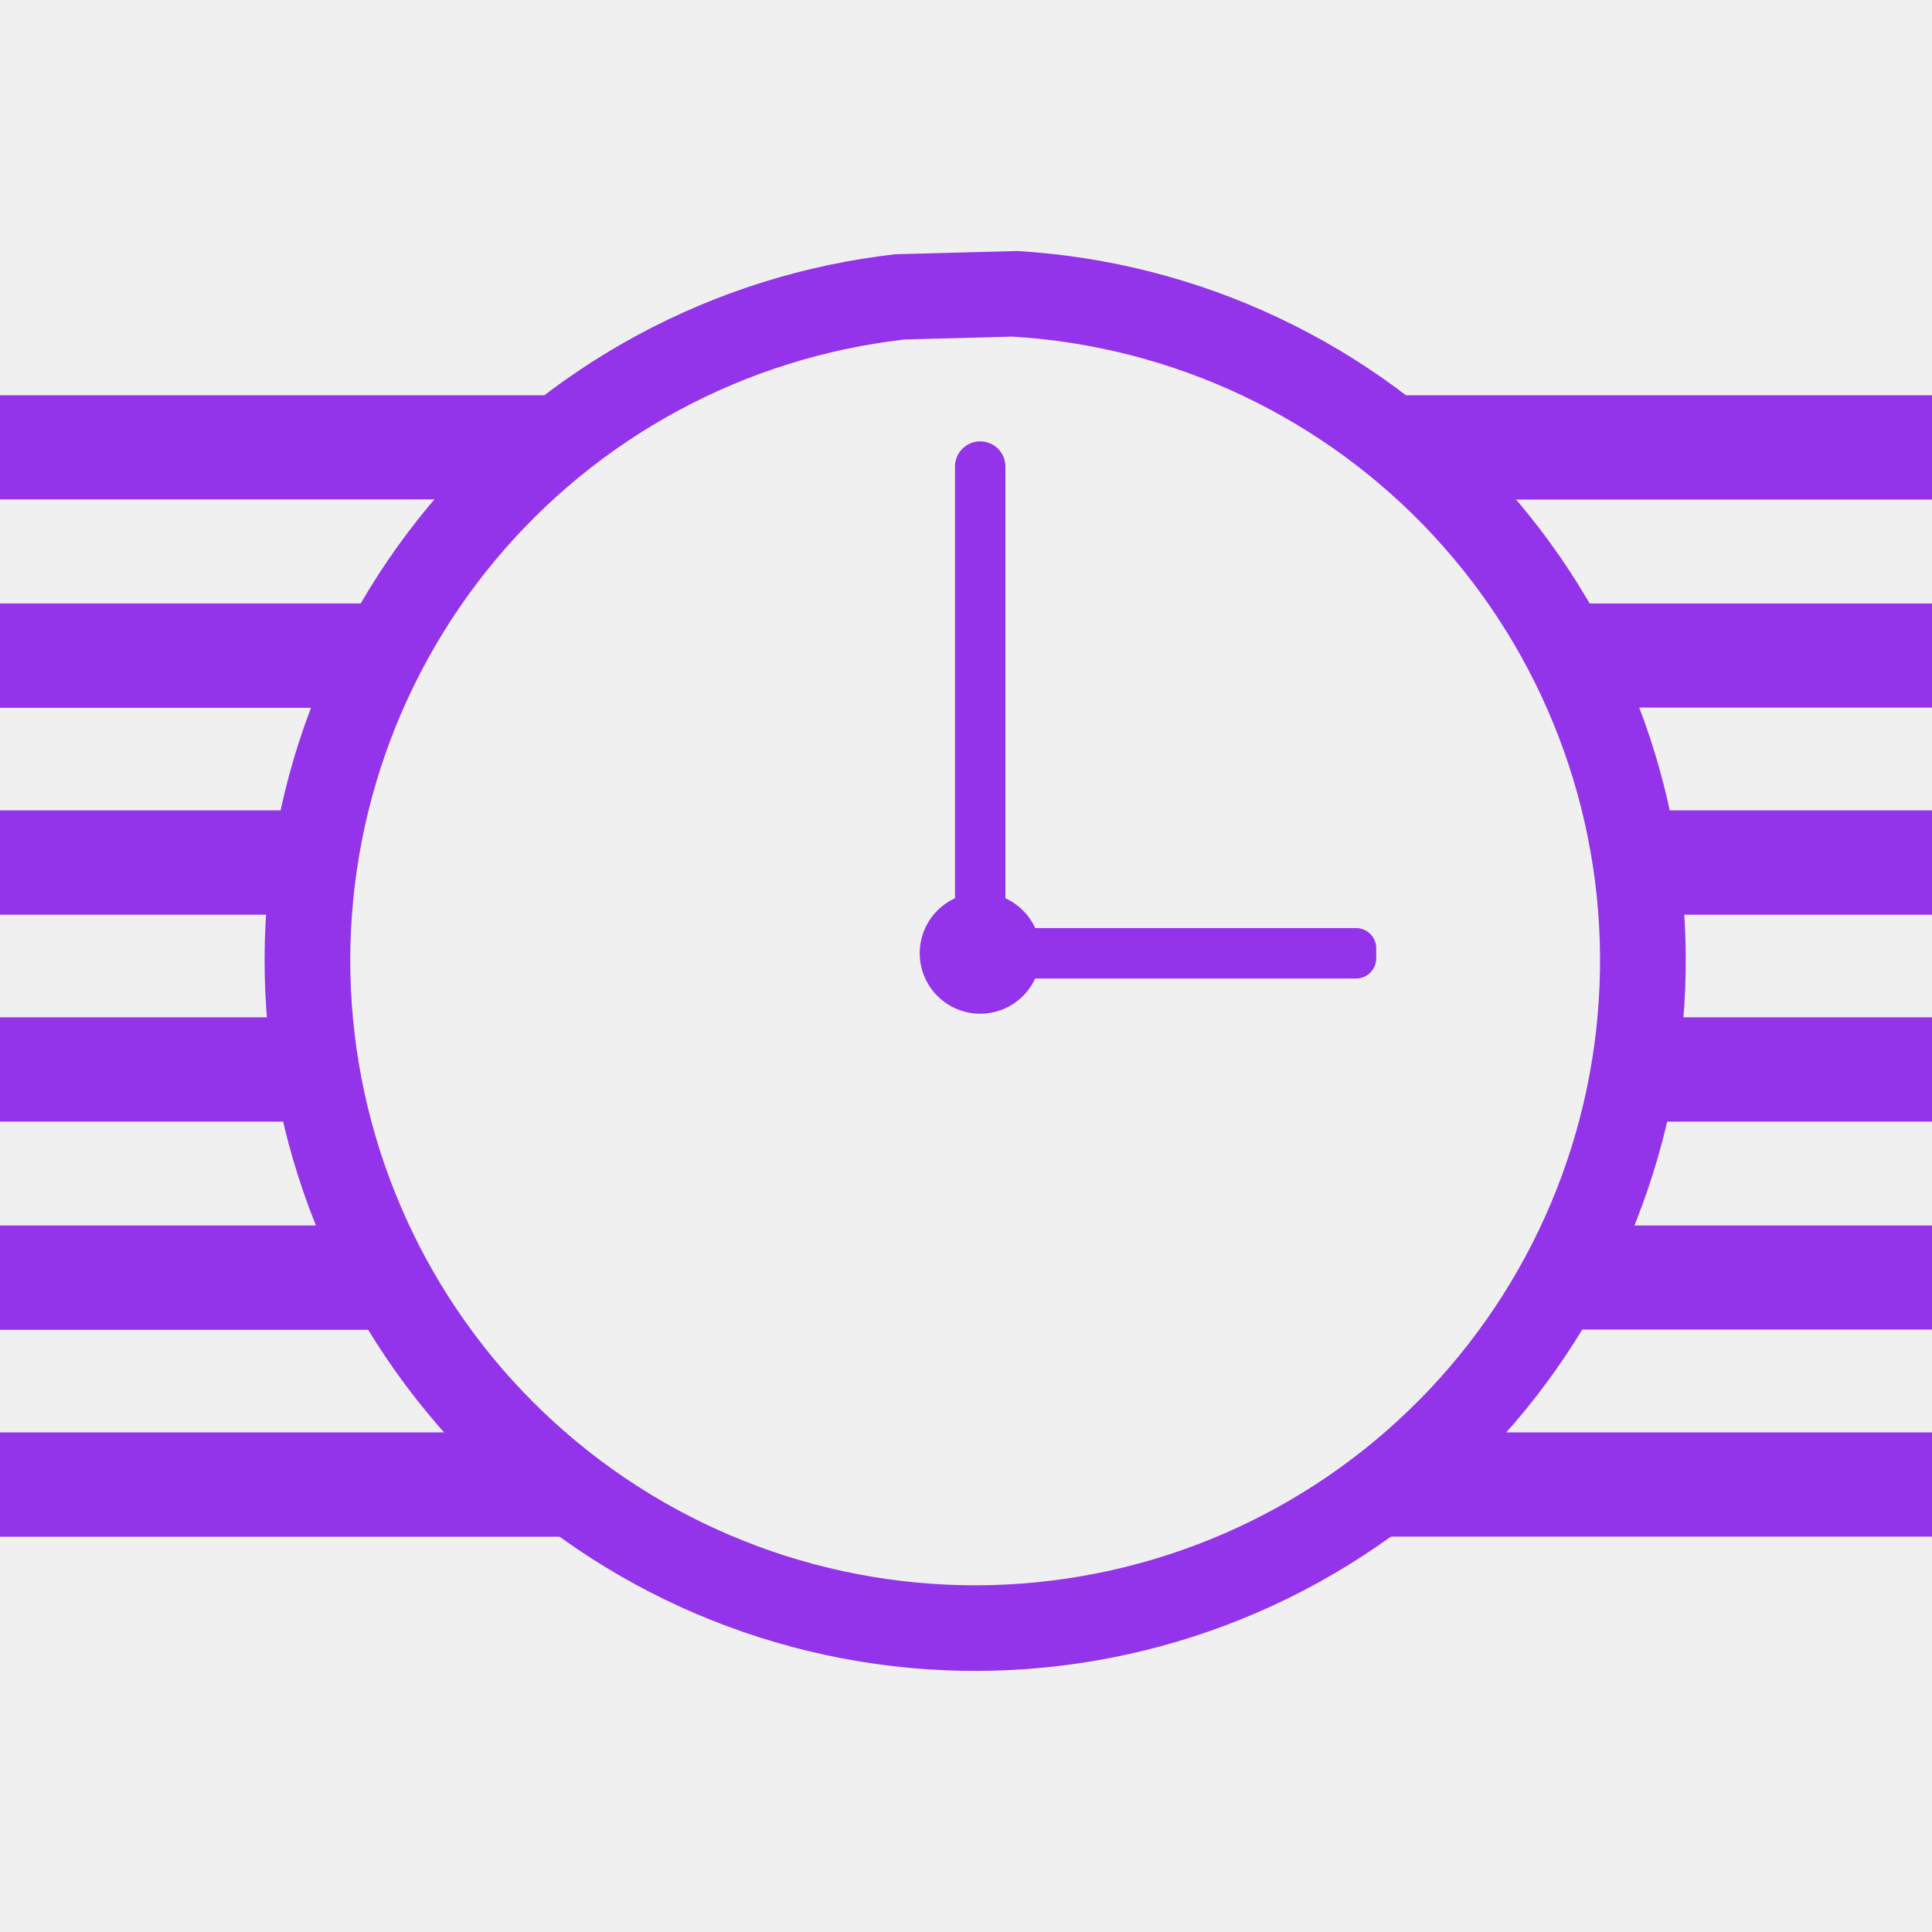
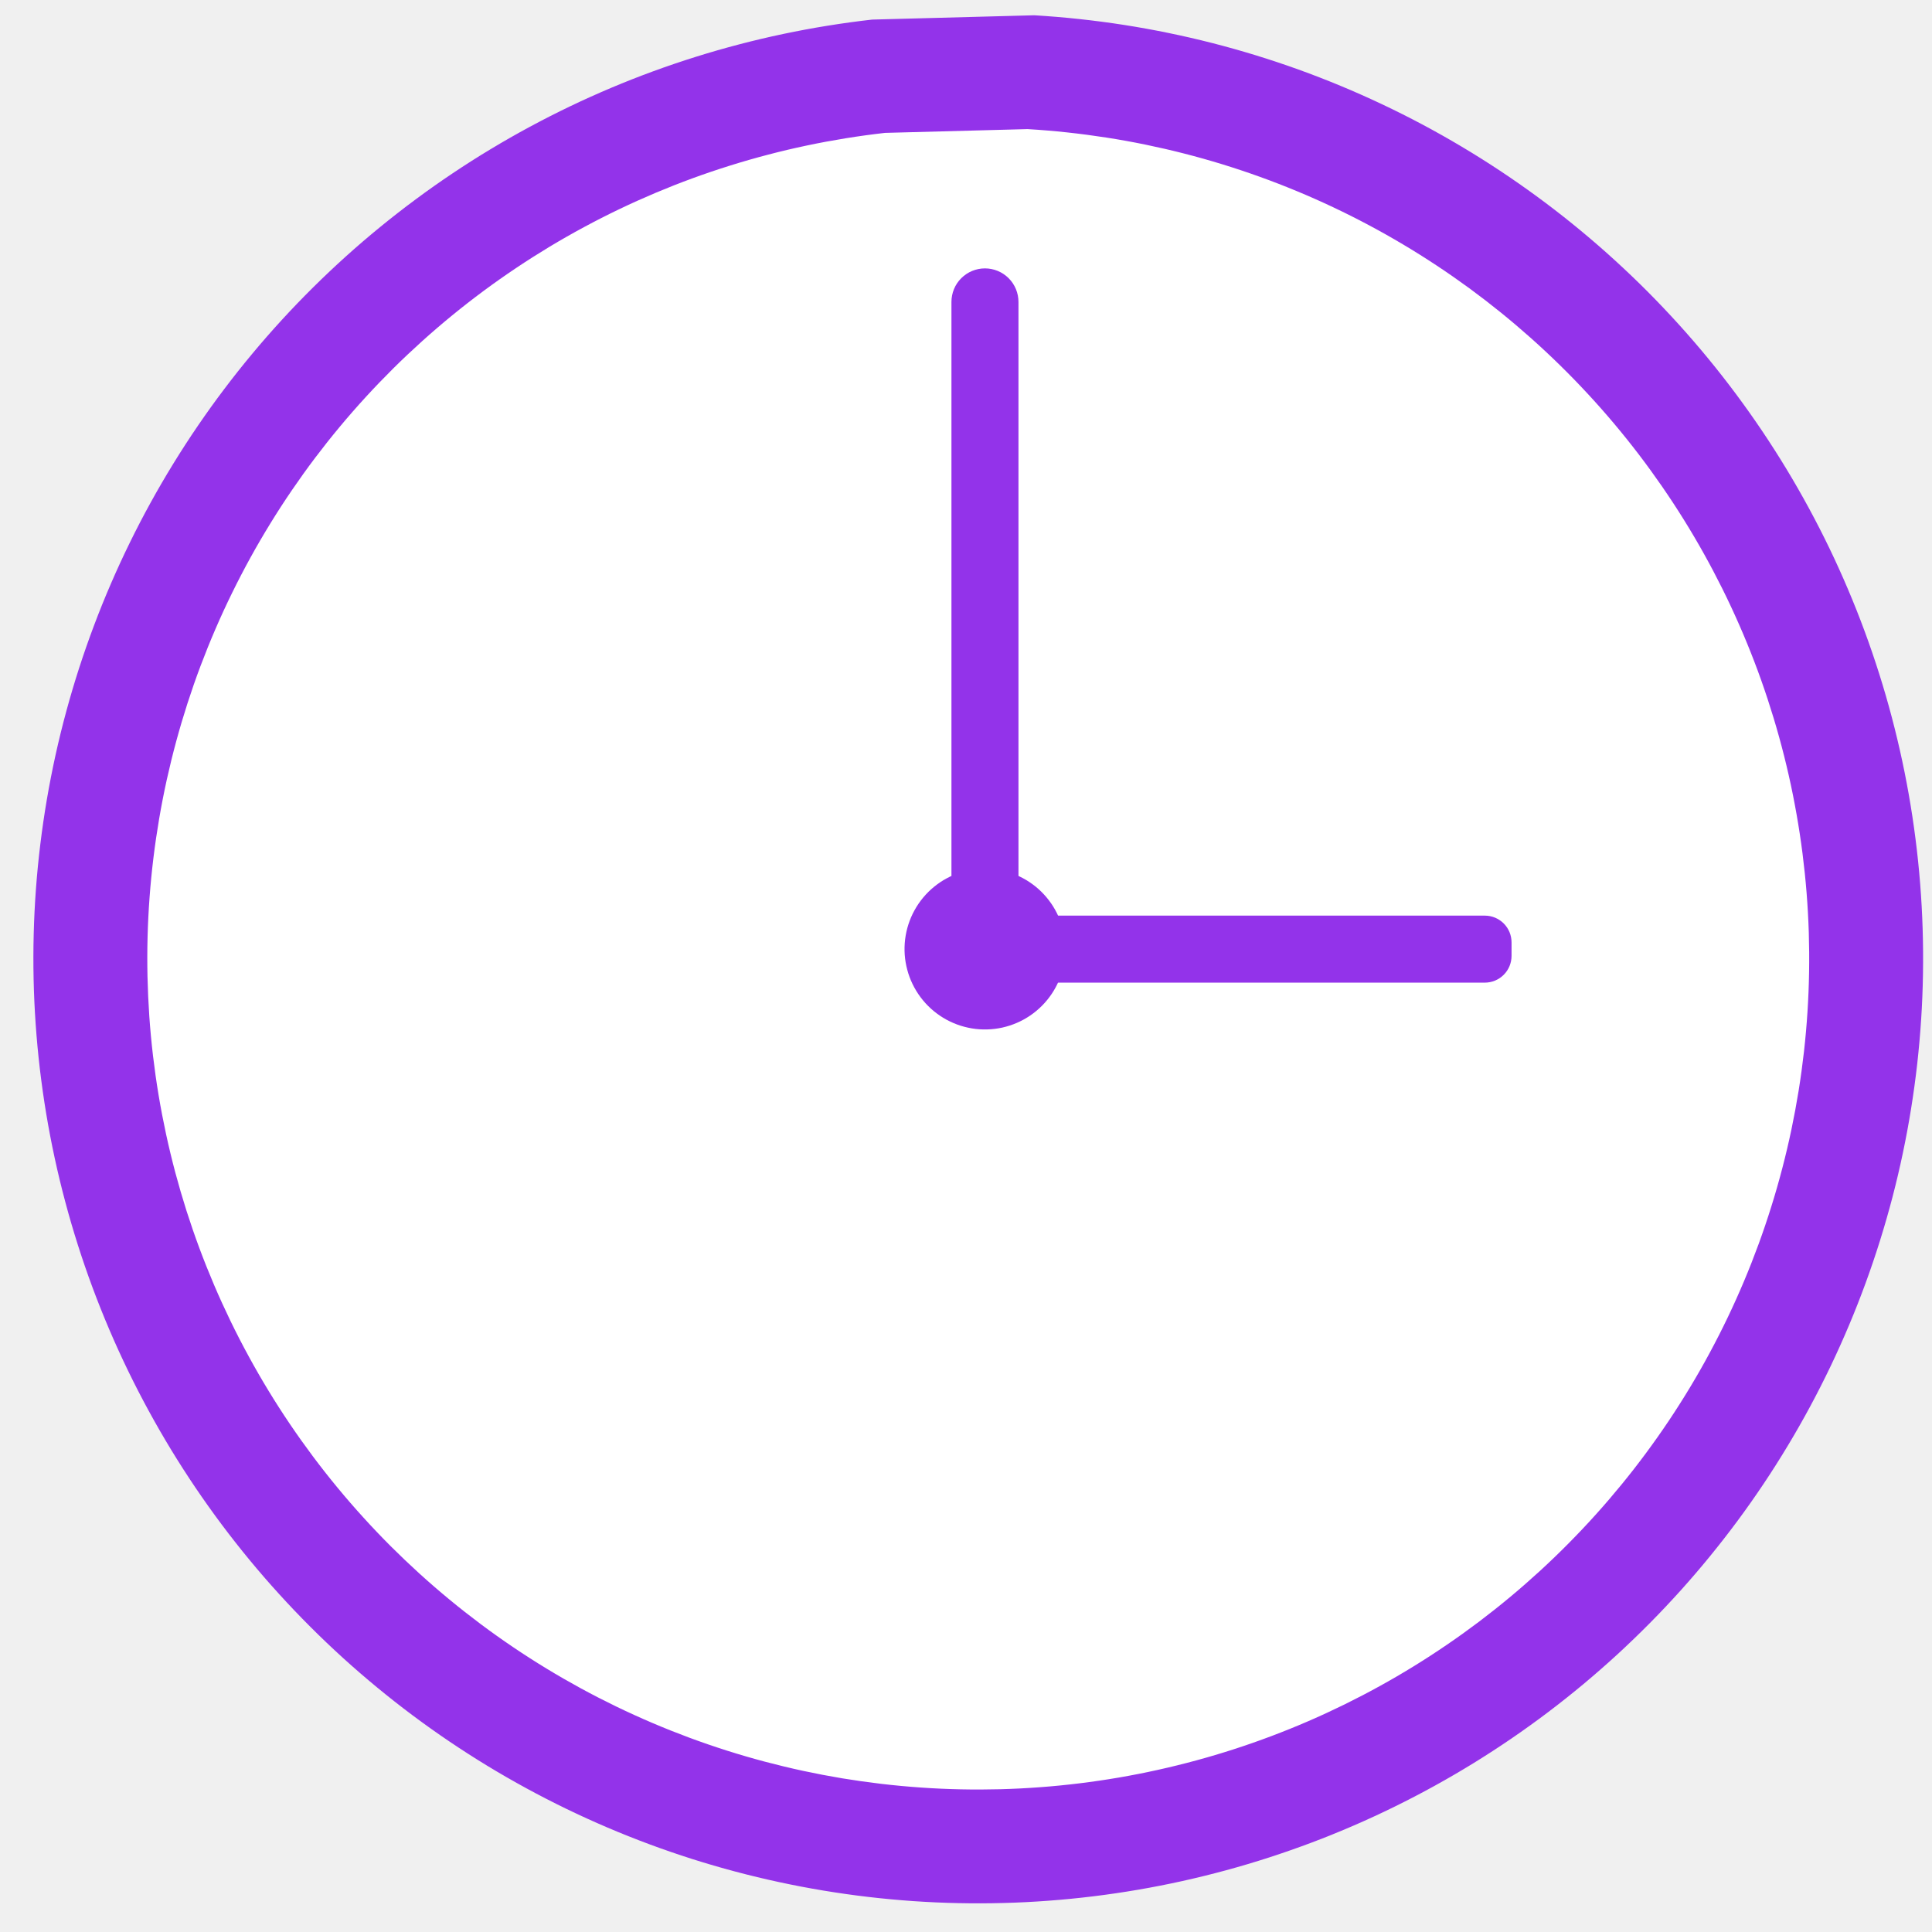
<svg xmlns="http://www.w3.org/2000/svg" width="500" zoomAndPan="magnify" viewBox="0 0 375 375" height="500" preserveAspectRatio="xMidYMid meet" version="1.2">
  <defs>
-     <clipPath id="2641617801">
-       <path d="M 51 48.727 L 328 48.727 L 328 325 L 51 325 Z M 51 48.727 " />
+     <clipPath id="ba73bd8641">
+       <path d="M 17.344 17.344 L 357.656 17.344 L 357.656 357.656 L 17.344 357.656 Z M 17.344 17.344 " />
+     </clipPath>
+     <clipPath id="8e2be388ae">
+       <path d="M 187.5 17.344 C 93.523 17.344 17.344 93.523 17.344 187.5 C 17.344 281.477 93.523 357.656 187.5 357.656 C 281.477 357.656 357.656 281.477 357.656 187.5 C 357.656 93.523 281.477 17.344 187.5 17.344 Z M 187.5 17.344 " />
+     </clipPath>
+     <clipPath id="6b19adc008">
+       <path d="M 6 2.973 L 374 2.973 L 374 370 L 6 370 Z M 6 2.973 " />
    </clipPath>
  </defs>
-   <g id="2a1112533d">
-     <path style=" stroke:none;fill-rule:evenodd;fill:#9333ea;fill-opacity:1;" d="M 267.121 184.047 L 267.121 186.02 C 267.121 186.539 267.023 187.035 266.824 187.516 C 266.629 187.992 266.344 188.414 265.98 188.781 C 265.613 189.148 265.191 189.43 264.715 189.629 C 264.234 189.824 263.738 189.926 263.219 189.926 L 193.59 189.926 C 193.07 189.926 192.574 189.824 192.094 189.629 C 191.617 189.43 191.195 189.148 190.828 188.781 C 190.461 188.414 190.18 187.992 189.984 187.516 C 189.785 187.035 189.684 186.539 189.684 186.02 L 189.684 184.047 C 189.684 183.527 189.785 183.031 189.984 182.551 C 190.18 182.074 190.461 181.652 190.828 181.285 C 191.195 180.918 191.617 180.637 192.094 180.441 C 192.574 180.242 193.07 180.141 193.59 180.141 L 263.219 180.141 C 263.738 180.141 264.234 180.242 264.715 180.441 C 265.191 180.637 265.613 180.918 265.98 181.285 C 266.344 181.652 266.629 182.074 266.824 182.551 C 267.023 183.031 267.121 183.527 267.121 184.047 Z M 267.121 184.047 " />
-     <g clip-rule="nonzero" clip-path="url(#2641617801)">
-       <path style=" stroke:none;fill-rule:evenodd;fill:#9333ea;fill-opacity:1;" d="M 197.461 48.719 L 173.801 49.348 C 171.617 49.594 169.441 49.895 167.277 50.242 C 165.109 50.594 162.949 50.996 160.801 51.449 C 158.656 51.902 156.52 52.406 154.395 52.961 C 152.27 53.516 150.16 54.125 148.066 54.777 C 145.969 55.434 143.891 56.141 141.832 56.895 C 139.77 57.652 137.727 58.457 135.703 59.309 C 133.68 60.16 131.68 61.062 129.699 62.012 C 127.719 62.957 125.762 63.953 123.832 64.996 C 121.898 66.035 119.992 67.125 118.109 68.258 C 116.23 69.391 114.379 70.566 112.555 71.789 C 110.73 73.008 108.934 74.273 107.172 75.582 C 105.406 76.887 103.676 78.234 101.977 79.625 C 100.277 81.016 98.609 82.445 96.98 83.914 C 95.348 85.383 93.754 86.891 92.191 88.438 C 90.633 89.98 89.113 91.562 87.629 93.18 C 86.145 94.801 84.699 96.453 83.297 98.137 C 81.891 99.824 80.527 101.547 79.203 103.297 C 77.879 105.051 76.602 106.832 75.363 108.645 C 74.125 110.457 72.93 112.301 71.781 114.172 C 70.633 116.043 69.527 117.938 68.469 119.859 C 67.41 121.785 66.395 123.73 65.43 125.703 C 64.465 127.676 63.547 129.668 62.676 131.684 C 61.805 133.699 60.98 135.734 60.207 137.789 C 59.434 139.844 58.711 141.914 58.035 144.004 C 57.359 146.094 56.734 148.195 56.16 150.316 C 55.586 152.434 55.062 154.566 54.59 156.711 C 54.117 158.852 53.695 161.008 53.328 163.172 C 52.957 165.336 52.641 167.508 52.371 169.688 C 52.105 171.867 51.895 174.051 51.73 176.238 C 51.57 178.43 51.461 180.621 51.402 182.816 C 51.348 185.012 51.34 187.207 51.391 189.398 C 51.438 191.594 51.539 193.789 51.691 195.977 C 51.844 198.168 52.047 200.352 52.305 202.535 C 52.562 204.715 52.871 206.887 53.23 209.051 C 53.59 211.219 54.004 213.375 54.465 215.52 C 54.93 217.664 55.445 219.801 56.008 221.922 C 56.574 224.043 57.191 226.148 57.855 228.242 C 58.523 230.332 59.238 232.406 60.004 234.465 C 60.77 236.523 61.582 238.562 62.445 240.582 C 63.309 242.598 64.219 244.598 65.176 246.57 C 66.133 248.547 67.137 250.5 68.188 252.426 C 69.238 254.355 70.336 256.254 71.477 258.129 C 72.621 260.004 73.805 261.852 75.035 263.672 C 76.266 265.488 77.539 267.277 78.855 269.035 C 80.168 270.793 81.527 272.52 82.926 274.211 C 84.32 275.902 85.758 277.562 87.234 279.188 C 88.715 280.812 90.227 282.398 91.781 283.953 C 93.332 285.504 94.922 287.016 96.547 288.492 C 98.172 289.969 99.832 291.406 101.527 292.801 C 103.219 294.199 104.945 295.555 106.703 296.871 C 108.465 298.184 110.254 299.457 112.07 300.684 C 113.891 301.914 115.738 303.098 117.613 304.238 C 119.488 305.379 121.391 306.477 123.32 307.523 C 125.246 308.574 127.199 309.578 129.176 310.535 C 131.152 311.492 133.148 312.402 135.168 313.262 C 137.188 314.125 139.227 314.938 141.285 315.699 C 143.344 316.465 145.418 317.18 147.512 317.844 C 149.605 318.508 151.711 319.121 153.832 319.688 C 155.953 320.25 158.09 320.766 160.234 321.227 C 162.379 321.688 164.535 322.102 166.703 322.461 C 168.867 322.82 171.043 323.125 173.223 323.383 C 175.402 323.637 177.586 323.84 179.777 323.992 C 181.969 324.145 184.16 324.242 186.355 324.289 C 188.551 324.336 190.746 324.328 192.941 324.27 C 195.137 324.211 197.328 324.102 199.516 323.938 C 201.707 323.777 203.891 323.559 206.07 323.293 C 208.246 323.027 210.418 322.707 212.582 322.336 C 214.746 321.965 216.902 321.543 219.043 321.07 C 221.188 320.594 223.32 320.07 225.438 319.496 C 227.559 318.918 229.66 318.293 231.75 317.617 C 233.836 316.941 235.91 316.215 237.965 315.441 C 240.016 314.664 242.051 313.844 244.066 312.969 C 246.082 312.098 248.074 311.18 250.047 310.211 C 252.016 309.242 253.961 308.23 255.887 307.168 C 257.809 306.109 259.703 305.004 261.574 303.852 C 263.441 302.703 265.285 301.508 267.098 300.27 C 268.91 299.031 270.691 297.75 272.441 296.426 C 274.195 295.102 275.914 293.734 277.598 292.332 C 279.285 290.926 280.938 289.48 282.555 287.996 C 284.172 286.508 285.754 284.988 287.297 283.426 C 288.84 281.867 290.348 280.27 291.816 278.637 C 293.285 277.004 294.711 275.34 296.102 273.641 C 297.488 271.938 298.836 270.207 300.145 268.441 C 301.449 266.676 302.711 264.883 303.934 263.055 C 305.152 261.23 306.328 259.379 307.461 257.496 C 308.594 255.617 309.68 253.707 310.719 251.777 C 311.758 249.844 312.754 247.887 313.699 245.906 C 314.648 243.926 315.547 241.922 316.398 239.898 C 317.25 237.875 318.055 235.832 318.809 233.77 C 319.562 231.711 320.266 229.629 320.922 227.535 C 321.574 225.438 322.18 223.328 322.734 221.207 C 323.289 219.082 323.793 216.945 324.242 214.797 C 324.695 212.648 325.098 210.488 325.445 208.32 C 325.793 206.156 326.09 203.98 326.336 201.797 C 326.582 199.617 326.773 197.43 326.914 195.238 C 327.055 193.047 327.145 190.855 327.18 188.66 C 327.215 186.465 327.199 184.27 327.133 182.074 C 327.062 179.883 326.941 177.691 326.77 175.5 C 326.594 173.312 326.367 171.129 326.09 168.953 C 325.812 166.773 325.484 164.605 325.102 162.441 C 324.723 160.281 324.289 158.129 323.805 155.988 C 323.32 153.848 322.785 151.719 322.199 149.602 C 321.613 147.484 320.977 145.387 320.293 143.301 C 319.605 141.215 318.871 139.145 318.086 137.094 C 317.301 135.047 316.469 133.016 315.586 131.004 C 314.703 128.992 313.773 127.004 312.797 125.039 C 311.82 123.074 310.797 121.133 309.73 119.215 C 308.66 117.297 307.543 115.406 306.387 113.543 C 305.227 111.676 304.023 109.844 302.773 108.035 C 301.527 106.23 300.238 104.453 298.906 102.707 C 297.574 100.965 296.199 99.25 294.785 97.57 C 293.371 95.891 291.918 94.246 290.426 92.637 C 288.934 91.027 287.402 89.453 285.836 87.918 C 284.27 86.379 282.664 84.879 281.027 83.422 C 279.387 81.961 277.715 80.539 276.008 79.16 C 274.301 77.777 272.559 76.438 270.789 75.141 C 269.02 73.844 267.219 72.59 265.387 71.379 C 263.555 70.168 261.695 69 259.809 67.875 C 257.922 66.754 256.012 65.676 254.074 64.645 C 252.133 63.613 250.172 62.629 248.188 61.691 C 246.203 60.754 244.195 59.863 242.168 59.023 C 240.141 58.18 238.094 57.387 236.031 56.645 C 233.965 55.898 231.883 55.203 229.785 54.559 C 227.684 53.914 225.57 53.32 223.445 52.777 C 221.316 52.234 219.18 51.738 217.027 51.297 C 214.879 50.855 212.719 50.465 210.551 50.129 C 208.379 49.789 206.203 49.504 204.02 49.27 C 201.84 49.035 199.652 48.852 197.461 48.719 Z M 196.473 65.336 C 198.402 65.449 200.324 65.609 202.242 65.816 C 204.164 66.023 206.078 66.273 207.984 66.57 C 209.891 66.871 211.793 67.211 213.684 67.602 C 215.574 67.988 217.457 68.422 219.324 68.902 C 221.195 69.379 223.055 69.902 224.898 70.469 C 226.746 71.035 228.578 71.648 230.395 72.301 C 232.211 72.957 234.008 73.652 235.793 74.395 C 237.574 75.133 239.34 75.918 241.086 76.742 C 242.832 77.566 244.555 78.434 246.262 79.34 C 247.965 80.246 249.648 81.195 251.305 82.18 C 252.965 83.168 254.602 84.195 256.211 85.262 C 257.82 86.324 259.402 87.43 260.961 88.57 C 262.52 89.711 264.047 90.887 265.551 92.102 C 267.051 93.316 268.523 94.566 269.965 95.852 C 271.406 97.133 272.816 98.453 274.195 99.805 C 275.574 101.156 276.918 102.539 278.23 103.957 C 279.543 105.371 280.82 106.82 282.066 108.297 C 283.309 109.773 284.516 111.277 285.688 112.812 C 286.859 114.348 287.992 115.91 289.09 117.496 C 290.188 119.086 291.246 120.699 292.266 122.34 C 293.285 123.98 294.266 125.641 295.207 127.328 C 296.148 129.016 297.047 130.723 297.906 132.453 C 298.766 134.18 299.582 135.93 300.355 137.699 C 301.133 139.465 301.867 141.25 302.555 143.055 C 303.246 144.859 303.895 146.676 304.496 148.512 C 305.098 150.344 305.66 152.191 306.172 154.051 C 306.688 155.914 307.16 157.785 307.586 159.668 C 308.012 161.551 308.391 163.445 308.727 165.344 C 309.062 167.246 309.352 169.156 309.598 171.07 C 309.84 172.984 310.039 174.906 310.191 176.832 C 310.344 178.754 310.449 180.684 310.512 182.613 C 310.57 184.543 310.586 186.473 310.555 188.402 C 310.523 190.332 310.445 192.262 310.32 194.188 C 310.195 196.113 310.027 198.039 309.812 199.957 C 309.598 201.875 309.336 203.789 309.027 205.695 C 308.723 207.602 308.367 209.496 307.973 211.387 C 307.574 213.277 307.133 215.156 306.645 217.023 C 306.156 218.891 305.625 220.746 305.051 222.59 C 304.473 224.434 303.855 226.262 303.191 228.074 C 302.527 229.887 301.82 231.684 301.074 233.465 C 300.324 235.242 299.531 237.004 298.699 238.746 C 297.867 240.488 296.992 242.207 296.078 243.906 C 295.164 245.609 294.207 247.285 293.211 248.941 C 292.215 250.594 291.184 252.223 290.109 253.828 C 289.035 255.434 287.926 257.012 286.777 258.562 C 285.629 260.117 284.441 261.641 283.223 263.137 C 282 264.629 280.746 266.098 279.453 267.531 C 278.16 268.969 276.836 270.371 275.48 271.742 C 274.121 273.113 272.73 274.453 271.309 275.758 C 269.887 277.066 268.434 278.336 266.949 279.574 C 265.469 280.809 263.957 282.008 262.414 283.172 C 260.875 284.34 259.309 285.465 257.715 286.555 C 256.121 287.645 254.5 288.695 252.855 289.707 C 251.211 290.719 249.547 291.691 247.855 292.621 C 246.164 293.555 244.453 294.445 242.719 295.297 C 240.984 296.148 239.234 296.957 237.461 297.723 C 235.688 298.492 233.898 299.215 232.094 299.898 C 230.289 300.578 228.465 301.215 226.629 301.812 C 224.793 302.406 222.941 302.957 221.078 303.461 C 219.215 303.969 217.34 304.43 215.457 304.848 C 213.57 305.262 211.676 305.633 209.773 305.961 C 207.871 306.285 205.961 306.566 204.043 306.801 C 202.129 307.039 200.207 307.227 198.281 307.371 C 196.355 307.512 194.43 307.609 192.5 307.664 C 190.57 307.715 188.637 307.719 186.707 307.68 C 184.777 307.637 182.852 307.551 180.922 307.418 C 178.996 307.285 177.074 307.105 175.156 306.879 C 173.242 306.656 171.328 306.387 169.426 306.07 C 167.52 305.754 165.625 305.391 163.738 304.984 C 161.848 304.578 159.973 304.129 158.105 303.633 C 156.242 303.137 154.387 302.594 152.547 302.012 C 150.707 301.426 148.883 300.797 147.07 300.125 C 145.262 299.453 143.469 298.738 141.691 297.98 C 139.918 297.223 138.16 296.426 136.422 295.582 C 134.684 294.742 132.969 293.859 131.273 292.938 C 129.578 292.012 127.902 291.051 126.254 290.047 C 124.605 289.043 122.98 288 121.379 286.922 C 119.781 285.84 118.207 284.723 116.66 283.566 C 115.113 282.41 113.598 281.219 112.105 279.988 C 110.617 278.762 109.156 277.496 107.73 276.199 C 106.301 274.902 104.902 273.57 103.535 272.203 C 102.172 270.84 100.84 269.441 99.539 268.016 C 98.242 266.586 96.977 265.129 95.746 263.637 C 94.52 262.148 93.324 260.633 92.168 259.086 C 91.012 257.539 89.891 255.969 88.809 254.367 C 87.73 252.77 86.688 251.145 85.68 249.496 C 84.676 247.848 83.715 246.176 82.789 244.48 C 81.863 242.785 80.98 241.07 80.141 239.332 C 79.297 237.594 78.496 235.84 77.738 234.062 C 76.98 232.285 76.262 230.496 75.59 228.684 C 74.918 226.875 74.289 225.051 73.703 223.211 C 73.117 221.371 72.574 219.52 72.078 217.652 C 71.582 215.785 71.129 213.91 70.719 212.023 C 70.312 210.137 69.949 208.242 69.633 206.336 C 69.316 204.43 69.043 202.52 68.82 200.602 C 68.594 198.684 68.414 196.762 68.277 194.836 C 68.145 192.91 68.055 190.984 68.016 189.055 C 67.973 187.121 67.977 185.191 68.027 183.262 C 68.078 181.332 68.172 179.406 68.316 177.48 C 68.457 175.555 68.645 173.633 68.879 171.715 C 69.113 169.801 69.395 167.891 69.719 165.988 C 70.043 164.082 70.414 162.188 70.828 160.305 C 71.246 158.418 71.707 156.543 72.211 154.68 C 72.715 152.816 73.266 150.965 73.859 149.129 C 74.453 147.293 75.09 145.469 75.77 143.664 C 76.449 141.855 77.172 140.066 77.938 138.293 C 78.703 136.523 79.512 134.77 80.363 133.035 C 81.211 131.301 82.102 129.59 83.035 127.898 C 83.965 126.207 84.938 124.539 85.949 122.895 C 86.961 121.25 88.008 119.629 89.098 118.035 C 90.188 116.441 91.312 114.871 92.477 113.332 C 93.637 111.789 94.836 110.277 96.074 108.793 C 97.309 107.312 98.578 105.859 99.883 104.434 C 101.188 103.012 102.527 101.621 103.898 100.262 C 105.27 98.902 106.672 97.578 108.105 96.285 C 109.543 94.992 111.008 93.734 112.5 92.512 C 113.996 91.293 115.52 90.105 117.07 88.957 C 118.621 87.809 120.199 86.695 121.805 85.621 C 123.41 84.547 125.039 83.512 126.691 82.516 C 128.344 81.52 130.023 80.562 131.723 79.648 C 133.422 78.73 135.141 77.855 136.883 77.023 C 138.625 76.188 140.383 75.395 142.164 74.645 C 143.941 73.895 145.738 73.188 147.551 72.523 C 149.363 71.859 151.191 71.238 153.035 70.664 C 154.875 70.086 156.73 69.555 158.602 69.066 C 160.469 68.578 162.348 68.133 164.234 67.734 C 166.125 67.336 168.023 66.98 169.93 66.676 C 171.836 66.367 173.746 66.105 175.664 65.887 Z M 196.473 65.336 " />
+   <g id="35e692c2c7">
+     <g clip-rule="nonzero" clip-path="url(#ba73bd8641)">
+       <g clip-rule="nonzero" clip-path="url(#8e2be388ae)">
+         <path style=" stroke:none;fill-rule:nonzero;fill:#ffffff;fill-opacity:1;" d="M 17.344 17.344 L 357.656 17.344 L 357.656 357.656 L 17.344 357.656 Z M 17.344 17.344 " />
+       </g>
    </g>
-     <path style=" stroke:none;fill-rule:evenodd;fill:#9333ea;fill-opacity:1;" d="M 190.953 173.305 C 191.699 173.352 192.438 173.465 193.164 173.652 C 193.891 173.836 194.594 174.09 195.27 174.41 C 195.949 174.73 196.59 175.109 197.191 175.555 C 197.797 175.996 198.355 176.492 198.863 177.043 C 199.375 177.594 199.828 178.184 200.223 178.82 C 200.617 179.457 200.949 180.125 201.219 180.828 C 201.484 181.527 201.684 182.246 201.816 182.984 C 201.945 183.723 202.004 184.465 201.992 185.215 C 201.98 185.965 201.898 186.707 201.742 187.438 C 201.59 188.172 201.367 188.887 201.074 189.574 C 200.785 190.266 200.43 190.922 200.016 191.547 C 199.598 192.168 199.125 192.746 198.598 193.281 C 198.07 193.812 197.496 194.289 196.879 194.715 C 196.262 195.137 195.605 195.496 194.918 195.793 C 194.23 196.094 193.52 196.32 192.789 196.484 C 192.059 196.645 191.316 196.738 190.566 196.758 C 189.816 196.777 189.074 196.727 188.336 196.602 C 187.594 196.48 186.875 196.289 186.172 196.027 C 185.469 195.766 184.797 195.441 184.156 195.051 C 183.516 194.66 182.918 194.215 182.363 193.711 C 181.809 193.207 181.309 192.656 180.859 192.055 C 180.41 191.457 180.02 190.816 179.695 190.145 C 179.367 189.469 179.105 188.77 178.914 188.047 C 178.723 187.32 178.598 186.586 178.547 185.836 C 178.496 185.09 178.512 184.344 178.605 183.602 C 178.695 182.855 178.855 182.129 179.086 181.414 C 179.316 180.699 179.613 180.016 179.973 179.359 C 180.336 178.703 180.758 178.086 181.234 177.512 C 181.715 176.934 182.246 176.41 182.824 175.934 C 183.406 175.461 184.027 175.047 184.688 174.691 C 185.344 174.336 186.031 174.043 186.75 173.82 C 187.465 173.598 188.195 173.441 188.938 173.359 " />
-     <path style=" stroke:none;fill-rule:evenodd;fill:#9333ea;fill-opacity:1;" d="M 190.258 85.668 C 190.578 85.668 190.895 85.699 191.211 85.762 C 191.523 85.824 191.832 85.918 192.129 86.039 C 192.426 86.164 192.707 86.312 192.973 86.492 C 193.242 86.672 193.488 86.871 193.715 87.102 C 193.941 87.328 194.145 87.574 194.324 87.84 C 194.5 88.109 194.652 88.391 194.773 88.688 C 194.898 88.984 194.992 89.289 195.055 89.605 C 195.117 89.918 195.148 90.238 195.148 90.559 L 195.148 177.777 C 195.148 178.098 195.117 178.418 195.055 178.73 C 194.992 179.047 194.898 179.352 194.773 179.648 C 194.652 179.945 194.5 180.227 194.324 180.496 C 194.145 180.762 193.941 181.008 193.715 181.234 C 193.488 181.461 193.242 181.664 192.973 181.844 C 192.707 182.023 192.426 182.172 192.129 182.297 C 191.832 182.418 191.523 182.512 191.211 182.574 C 190.895 182.637 190.578 182.668 190.258 182.668 C 189.934 182.668 189.617 182.637 189.301 182.574 C 188.988 182.512 188.68 182.418 188.383 182.297 C 188.086 182.172 187.805 182.023 187.539 181.844 C 187.273 181.664 187.023 181.461 186.797 181.234 C 186.57 181.008 186.367 180.762 186.188 180.496 C 186.012 180.227 185.859 179.945 185.738 179.648 C 185.613 179.352 185.523 179.047 185.457 178.73 C 185.395 178.418 185.363 178.098 185.363 177.777 L 185.363 90.559 C 185.363 90.238 185.395 89.918 185.457 89.605 C 185.523 89.289 185.613 88.984 185.738 88.688 C 185.859 88.391 186.012 88.109 186.188 87.84 C 186.367 87.574 186.57 87.328 186.797 87.102 C 187.023 86.871 187.273 86.672 187.539 86.492 C 187.805 86.312 188.086 86.164 188.383 86.039 C 188.68 85.918 188.988 85.824 189.301 85.762 C 189.617 85.699 189.934 85.668 190.258 85.668 Z M 190.258 85.668 " />
-     <path style="fill:none;stroke-width:27;stroke-linecap:butt;stroke-linejoin:miter;stroke:#9333ea;stroke-opacity:1;stroke-miterlimit:4;" d="M 0.001 13.502 L 142.741 13.502 " transform="matrix(0.75,0,0,0.75,-47.28983,197.4558)" />
-     <path style="fill:none;stroke-width:27;stroke-linecap:butt;stroke-linejoin:miter;stroke:#9333ea;stroke-opacity:1;stroke-miterlimit:4;" d="M 0.001 13.498 L 142.741 13.498 " transform="matrix(0.75,0.000000000000000149,-0.000000000000000149,0.75,-47.28983,157.2942)" />
-     <path style="fill:none;stroke-width:27;stroke-linecap:butt;stroke-linejoin:miter;stroke:#9333ea;stroke-opacity:1;stroke-miterlimit:4;" d="M 0.001 13.5 L 161.814 13.5 " transform="matrix(0.75,0,0,0.75,-47.28983,117.1326)" />
-     <path style="fill:none;stroke-width:27;stroke-linecap:butt;stroke-linejoin:miter;stroke:#9333ea;stroke-opacity:1;stroke-miterlimit:4;" d="M 0.001 13.501 L 209.631 13.501 " transform="matrix(0.75,0,0,0.75,-47.28983,278.0267)" />
-     <path style="fill:none;stroke-width:27;stroke-linecap:butt;stroke-linejoin:miter;stroke:#9333ea;stroke-opacity:1;stroke-miterlimit:4;" d="M 0.001 13.498 L 161.814 13.498 " transform="matrix(0.75,0,0,0.75,-47.28983,237.8651)" />
-     <path style="fill:none;stroke-width:27;stroke-linecap:butt;stroke-linejoin:miter;stroke:#9333ea;stroke-opacity:1;stroke-miterlimit:4;" d="M 0.001 13.5 L 206.496 13.5 " transform="matrix(0.748241,0,0,0.748241,-47.28983,76.72331)" />
-     <path style="fill:none;stroke-width:27;stroke-linecap:butt;stroke-linejoin:miter;stroke:#9333ea;stroke-opacity:1;stroke-miterlimit:4;" d="M -0.002 13.502 L 141.936 13.502 " transform="matrix(0.75,0,0,0.75,315.8371,197.4558)" />
-     <path style="fill:none;stroke-width:27;stroke-linecap:butt;stroke-linejoin:miter;stroke:#9333ea;stroke-opacity:1;stroke-miterlimit:4;" d="M -0.002 13.498 L 141.936 13.498 " transform="matrix(0.75,0,0,0.75,315.8371,157.2942)" />
-     <path style="fill:none;stroke-width:27;stroke-linecap:butt;stroke-linejoin:miter;stroke:#9333ea;stroke-opacity:1;stroke-miterlimit:4;" d="M -0.002 13.502 L 154.379 13.502 " transform="matrix(0.748178,0,0,0.748178,306.5052,117.1326)" />
-     <path style="fill:none;stroke-width:27;stroke-linecap:butt;stroke-linejoin:miter;stroke:#9333ea;stroke-opacity:1;stroke-miterlimit:4;" d="M -0.003 13.501 L 204.248 13.501 " transform="matrix(0.749139,0,0,0.749139,269.1034,278.0267)" />
-     <path style="fill:none;stroke-width:27;stroke-linecap:butt;stroke-linejoin:miter;stroke:#9333ea;stroke-opacity:1;stroke-miterlimit:4;" d="M -0.002 13.499 L 154.379 13.499 " transform="matrix(0.748178,0,0,0.748178,306.5052,237.8651)" />
-     <path style="fill:none;stroke-width:27;stroke-linecap:butt;stroke-linejoin:miter;stroke:#9333ea;stroke-opacity:1;stroke-miterlimit:4;" d="M -0.002 13.5 L 201.108 13.5 " transform="matrix(0.74965,-0.000000000000000186,0.000000000000000186,0.74965,271.4584,76.72331)" />
+     <path style=" stroke:none;fill-rule:evenodd;fill:#9333ea;fill-opacity:1;" d="M 293.391 182.914 L 293.391 185.539 C 293.391 185.879 293.355 186.215 293.289 186.551 C 293.223 186.887 293.125 187.211 292.996 187.523 C 292.863 187.84 292.703 188.141 292.516 188.422 C 292.328 188.707 292.109 188.969 291.871 189.207 C 291.629 189.449 291.367 189.664 291.082 189.855 C 290.801 190.043 290.5 190.203 290.188 190.336 C 289.871 190.465 289.547 190.562 289.211 190.629 C 288.879 190.695 288.539 190.73 288.199 190.73 L 195.609 190.73 C 195.27 190.73 194.934 190.695 194.598 190.629 C 194.262 190.562 193.938 190.465 193.625 190.336 C 193.309 190.203 193.012 190.043 192.727 189.855 C 192.441 189.664 192.18 189.449 191.941 189.207 C 191.699 188.969 191.484 188.707 191.293 188.422 C 191.105 188.141 190.945 187.84 190.816 187.523 C 190.684 187.211 190.586 186.887 190.52 186.551 C 190.453 186.215 190.418 185.879 190.418 185.539 L 190.418 182.914 C 190.418 182.57 190.453 182.234 190.52 181.898 C 190.586 181.566 190.684 181.242 190.816 180.926 C 190.945 180.609 191.105 180.312 191.293 180.027 C 191.484 179.746 191.699 179.484 191.941 179.242 C 192.18 179 192.441 178.785 192.727 178.598 C 193.012 178.406 193.309 178.246 193.625 178.117 C 193.938 177.984 194.262 177.887 194.598 177.82 C 194.934 177.754 195.27 177.723 195.609 177.723 L 288.199 177.723 C 288.539 177.723 288.879 177.754 289.211 177.82 C 289.547 177.887 289.871 177.984 290.188 178.117 C 290.5 178.246 290.801 178.406 291.082 178.598 C 291.367 178.785 291.629 179 291.871 179.242 C 292.109 179.484 292.328 179.746 292.516 180.027 C 292.703 180.312 292.863 180.609 292.996 180.926 C 293.125 181.242 293.223 181.566 293.289 181.898 C 293.355 182.234 293.391 182.57 293.391 182.914 Z M 293.391 182.914 " />
+     <g clip-rule="nonzero" clip-path="url(#6b19adc008)">
+       <path style=" stroke:none;fill-rule:evenodd;fill:#9333ea;fill-opacity:1;" d="M 200.758 2.965 L 169.293 3.801 C 166.395 4.129 163.504 4.527 160.621 4.992 C 157.738 5.457 154.871 5.992 152.012 6.594 C 149.156 7.195 146.316 7.867 143.492 8.605 C 140.668 9.344 137.863 10.148 135.074 11.023 C 132.289 11.895 129.527 12.832 126.785 13.836 C 124.043 14.84 121.328 15.91 118.637 17.043 C 115.949 18.18 113.285 19.375 110.652 20.637 C 108.02 21.898 105.422 23.223 102.852 24.605 C 100.281 25.992 97.746 27.438 95.246 28.945 C 92.742 30.449 90.281 32.016 87.855 33.641 C 85.43 35.262 83.043 36.945 80.699 38.684 C 78.352 40.422 76.051 42.215 73.789 44.062 C 71.527 45.91 69.312 47.809 67.145 49.762 C 64.977 51.719 62.855 53.723 60.781 55.777 C 58.707 57.832 56.684 59.934 54.711 62.086 C 52.738 64.238 50.816 66.434 48.949 68.68 C 47.082 70.922 45.266 73.207 43.508 75.539 C 41.75 77.867 40.047 80.238 38.402 82.648 C 36.754 85.062 35.168 87.512 33.641 89.996 C 32.109 92.484 30.641 95.008 29.234 97.562 C 27.824 100.121 26.477 102.711 25.195 105.332 C 23.91 107.953 22.688 110.602 21.531 113.281 C 20.371 115.961 19.277 118.668 18.25 121.402 C 17.219 124.133 16.258 126.887 15.359 129.664 C 14.461 132.445 13.633 135.242 12.867 138.059 C 12.105 140.875 11.406 143.711 10.777 146.562 C 10.152 149.414 9.59 152.277 9.098 155.156 C 8.609 158.031 8.184 160.922 7.832 163.816 C 7.477 166.715 7.191 169.621 6.977 172.531 C 6.762 175.441 6.617 178.359 6.543 181.277 C 6.465 184.195 6.461 187.113 6.523 190.031 C 6.586 192.949 6.719 195.867 6.922 198.777 C 7.125 201.691 7.398 204.598 7.738 207.496 C 8.082 210.395 8.492 213.285 8.969 216.164 C 9.449 219.043 9.996 221.91 10.613 224.762 C 11.23 227.617 11.914 230.453 12.668 233.273 C 13.418 236.098 14.238 238.898 15.125 241.68 C 16.008 244.461 16.961 247.219 17.977 249.957 C 18.996 252.691 20.078 255.402 21.223 258.086 C 22.371 260.773 23.582 263.43 24.855 266.055 C 26.129 268.68 27.465 271.277 28.863 273.84 C 30.258 276.402 31.719 278.93 33.234 281.426 C 34.754 283.918 36.332 286.375 37.965 288.793 C 39.602 291.211 41.293 293.586 43.043 295.926 C 44.793 298.262 46.598 300.555 48.457 302.809 C 50.312 305.059 52.227 307.266 54.191 309.422 C 56.152 311.582 58.168 313.695 60.234 315.758 C 62.297 317.824 64.41 319.836 66.57 321.801 C 68.734 323.762 70.941 325.672 73.191 327.527 C 75.445 329.387 77.738 331.188 80.078 332.938 C 82.414 334.684 84.793 336.375 87.215 338.012 C 89.633 339.645 92.09 341.219 94.582 342.738 C 97.078 344.254 99.605 345.711 102.172 347.105 C 104.734 348.504 107.332 349.836 109.957 351.109 C 112.586 352.379 115.242 353.59 117.926 354.734 C 120.613 355.879 123.324 356.961 126.062 357.977 C 128.797 358.992 131.559 359.941 134.34 360.828 C 137.121 361.711 139.922 362.527 142.746 363.277 C 145.566 364.027 148.402 364.711 151.258 365.324 C 154.109 365.941 156.977 366.484 159.859 366.965 C 162.738 367.441 165.629 367.852 168.527 368.191 C 171.426 368.531 174.332 368.801 177.246 369.004 C 180.156 369.203 183.074 369.336 185.992 369.395 C 188.91 369.457 191.828 369.449 194.746 369.371 C 197.664 369.297 200.582 369.148 203.492 368.93 C 206.402 368.715 209.309 368.43 212.203 368.074 C 215.102 367.719 217.988 367.293 220.867 366.801 C 223.746 366.309 226.609 365.746 229.461 365.117 C 232.309 364.484 235.145 363.789 237.961 363.023 C 240.777 362.258 243.574 361.426 246.352 360.527 C 249.129 359.625 251.883 358.66 254.617 357.633 C 257.348 356.602 260.051 355.504 262.73 354.348 C 265.41 353.188 268.062 351.965 270.68 350.676 C 273.301 349.391 275.891 348.043 278.445 346.633 C 281.004 345.223 283.523 343.754 286.012 342.223 C 288.496 340.691 290.945 339.105 293.355 337.457 C 295.766 335.809 298.137 334.105 300.465 332.344 C 302.793 330.586 305.078 328.77 307.32 326.902 C 309.562 325.031 311.758 323.109 313.91 321.137 C 316.059 319.16 318.16 317.137 320.215 315.062 C 322.27 312.988 324.273 310.863 326.227 308.695 C 328.176 306.523 330.078 304.309 331.922 302.047 C 333.77 299.785 335.562 297.48 337.297 295.137 C 339.035 292.789 340.715 290.402 342.336 287.977 C 343.961 285.547 345.523 283.082 347.027 280.582 C 348.535 278.082 349.977 275.543 351.363 272.973 C 352.746 270.402 354.066 267.801 355.328 265.168 C 356.586 262.535 357.781 259.871 358.914 257.18 C 360.047 254.492 361.113 251.773 362.117 249.031 C 363.121 246.293 364.055 243.527 364.926 240.742 C 365.797 237.953 366.602 235.148 367.34 232.324 C 368.074 229.5 368.746 226.656 369.344 223.801 C 369.945 220.945 370.48 218.074 370.941 215.191 C 371.406 212.312 371.801 209.418 372.129 206.52 C 372.453 203.617 372.711 200.711 372.898 197.797 C 373.086 194.883 373.203 191.969 373.25 189.047 C 373.297 186.129 373.277 183.211 373.184 180.293 C 373.094 177.375 372.934 174.461 372.703 171.551 C 372.473 168.641 372.172 165.738 371.801 162.84 C 371.434 159.945 370.996 157.059 370.488 154.184 C 369.98 151.309 369.406 148.449 368.762 145.602 C 368.117 142.754 367.406 139.922 366.629 137.109 C 365.848 134.297 365.004 131.504 364.09 128.73 C 363.18 125.957 362.199 123.207 361.156 120.48 C 360.113 117.754 359.004 115.055 357.832 112.383 C 356.66 109.707 355.426 107.062 354.125 104.449 C 352.828 101.836 351.465 99.254 350.043 96.703 C 348.621 94.152 347.141 91.641 345.598 89.16 C 344.055 86.684 342.457 84.242 340.797 81.84 C 339.137 79.438 337.422 77.074 335.652 74.754 C 333.879 72.434 332.055 70.156 330.176 67.926 C 328.293 65.691 326.363 63.504 324.375 61.363 C 322.391 59.223 320.359 57.129 318.273 55.086 C 316.188 53.043 314.055 51.051 311.875 49.105 C 309.695 47.164 307.473 45.277 305.203 43.441 C 302.934 41.605 300.621 39.824 298.266 38.098 C 295.91 36.375 293.516 34.707 291.082 33.094 C 288.645 31.484 286.176 29.93 283.664 28.438 C 281.156 26.945 278.613 25.512 276.039 24.141 C 273.461 22.77 270.852 21.461 268.211 20.215 C 265.574 18.969 262.906 17.785 260.207 16.664 C 257.512 15.547 254.793 14.492 252.043 13.5 C 249.297 12.512 246.531 11.59 243.738 10.73 C 240.949 9.875 238.141 9.082 235.312 8.359 C 232.48 7.637 229.637 6.98 226.777 6.395 C 223.918 5.805 221.047 5.289 218.164 4.836 C 215.277 4.387 212.383 4.008 209.48 3.695 C 206.578 3.383 203.672 3.141 200.758 2.965 Z M 199.445 25.059 C 202.008 25.211 204.566 25.422 207.117 25.699 C 209.672 25.973 212.215 26.309 214.754 26.703 C 217.289 27.098 219.816 27.555 222.328 28.07 C 224.844 28.59 227.348 29.164 229.832 29.801 C 232.32 30.438 234.793 31.133 237.246 31.887 C 239.699 32.641 242.133 33.453 244.551 34.324 C 246.965 35.191 249.359 36.121 251.73 37.105 C 254.102 38.09 256.445 39.129 258.77 40.227 C 261.09 41.324 263.383 42.473 265.648 43.68 C 267.914 44.887 270.152 46.145 272.359 47.461 C 274.566 48.773 276.738 50.137 278.879 51.555 C 281.02 52.969 283.125 54.438 285.199 55.953 C 287.27 57.473 289.301 59.039 291.297 60.652 C 293.293 62.266 295.25 63.93 297.168 65.637 C 299.086 67.344 300.961 69.098 302.793 70.895 C 304.625 72.691 306.414 74.531 308.16 76.414 C 309.906 78.297 311.605 80.219 313.258 82.184 C 314.914 84.148 316.52 86.152 318.078 88.191 C 319.633 90.23 321.141 92.309 322.602 94.422 C 324.059 96.535 325.469 98.68 326.824 100.859 C 328.18 103.039 329.484 105.25 330.734 107.492 C 331.984 109.734 333.18 112.008 334.324 114.305 C 335.465 116.605 336.551 118.93 337.582 121.281 C 338.613 123.633 339.59 126.008 340.508 128.406 C 341.426 130.801 342.285 133.219 343.086 135.66 C 343.887 138.098 344.633 140.555 345.316 143.027 C 346.004 145.504 346.629 147.992 347.195 150.496 C 347.762 153 348.266 155.516 348.711 158.047 C 349.156 160.574 349.543 163.109 349.867 165.656 C 350.191 168.203 350.457 170.758 350.66 173.316 C 350.863 175.875 351.004 178.438 351.086 181.004 C 351.164 183.57 351.184 186.137 351.141 188.703 C 351.098 191.273 350.996 193.836 350.832 196.398 C 350.668 198.961 350.441 201.516 350.156 204.07 C 349.867 206.621 349.52 209.164 349.113 211.699 C 348.703 214.23 348.234 216.754 347.707 219.27 C 347.18 221.781 346.59 224.277 345.941 226.762 C 345.293 229.246 344.59 231.715 343.82 234.164 C 343.055 236.617 342.234 239.047 341.352 241.457 C 340.469 243.867 339.531 246.258 338.535 248.625 C 337.539 250.988 336.488 253.332 335.379 255.648 C 334.27 257.965 333.109 260.25 331.891 262.512 C 330.676 264.773 329.406 267.004 328.082 269.203 C 326.758 271.402 325.383 273.57 323.957 275.703 C 322.527 277.84 321.051 279.938 319.523 282 C 317.996 284.066 316.422 286.09 314.797 288.078 C 313.172 290.066 311.504 292.016 309.785 293.926 C 308.07 295.832 306.309 297.699 304.5 299.523 C 302.695 301.352 300.848 303.129 298.957 304.867 C 297.062 306.602 295.133 308.293 293.16 309.938 C 291.188 311.582 289.18 313.176 287.133 314.727 C 285.082 316.273 283 317.773 280.879 319.219 C 278.758 320.668 276.605 322.066 274.422 323.41 C 272.234 324.758 270.016 326.051 267.77 327.289 C 265.52 328.531 263.242 329.715 260.938 330.848 C 258.633 331.977 256.305 333.055 253.949 334.074 C 251.594 335.094 249.215 336.055 246.812 336.961 C 244.41 337.867 241.988 338.719 239.543 339.508 C 237.102 340.297 234.641 341.031 232.164 341.703 C 229.688 342.375 227.195 342.988 224.688 343.543 C 222.18 344.098 219.66 344.594 217.133 345.027 C 214.602 345.461 212.062 345.832 209.512 346.145 C 206.965 346.457 204.41 346.711 201.852 346.898 C 199.289 347.09 196.727 347.219 194.16 347.289 C 191.594 347.355 189.027 347.363 186.461 347.309 C 183.895 347.254 181.328 347.141 178.77 346.961 C 176.207 346.785 173.652 346.547 171.102 346.25 C 168.551 345.949 166.012 345.59 163.477 345.172 C 160.945 344.75 158.426 344.27 155.914 343.73 C 153.406 343.188 150.91 342.586 148.43 341.93 C 145.945 341.27 143.484 340.551 141.035 339.773 C 138.59 338.996 136.164 338.16 133.754 337.266 C 131.348 336.371 128.965 335.422 126.602 334.414 C 124.242 333.406 121.906 332.344 119.594 331.227 C 117.285 330.105 115 328.934 112.746 327.707 C 110.492 326.477 108.266 325.199 106.074 323.863 C 103.879 322.531 101.719 321.145 99.594 319.707 C 97.465 318.27 95.371 316.781 93.316 315.246 C 91.262 313.707 89.242 312.125 87.262 310.488 C 85.281 308.855 83.34 307.176 81.438 305.449 C 79.539 303.723 77.68 301.953 75.863 300.141 C 74.047 298.324 72.277 296.469 70.551 294.566 C 68.824 292.668 67.141 290.727 65.508 288.75 C 63.871 286.77 62.285 284.75 60.746 282.695 C 59.211 280.641 57.723 278.551 56.281 276.422 C 54.844 274.297 53.457 272.137 52.121 269.945 C 50.785 267.75 49.504 265.527 48.277 263.273 C 47.047 261.02 45.871 258.738 44.75 256.426 C 43.633 254.117 42.566 251.781 41.559 249.422 C 40.551 247.059 39.598 244.676 38.703 242.27 C 37.809 239.863 36.973 237.438 36.191 234.992 C 35.414 232.543 34.695 230.082 34.031 227.602 C 33.371 225.117 32.77 222.625 32.227 220.113 C 31.688 217.605 31.203 215.086 30.781 212.551 C 30.359 210.02 30 207.477 29.699 204.93 C 29.398 202.379 29.16 199.824 28.98 197.262 C 28.805 194.699 28.688 192.137 28.629 189.57 C 28.574 187.004 28.578 184.438 28.645 181.871 C 28.711 179.305 28.84 176.742 29.031 174.18 C 29.219 171.621 29.469 169.066 29.781 166.516 C 30.09 163.969 30.465 161.43 30.895 158.898 C 31.328 156.367 31.82 153.848 32.371 151.34 C 32.926 148.836 33.539 146.34 34.211 143.863 C 34.883 141.387 35.613 138.926 36.402 136.48 C 37.191 134.039 38.035 131.617 38.941 129.215 C 39.848 126.812 40.809 124.43 41.828 122.074 C 42.844 119.719 43.918 117.387 45.051 115.082 C 46.18 112.777 47.363 110.5 48.602 108.25 C 49.84 106 51.133 103.785 52.477 101.598 C 53.82 99.41 55.219 97.254 56.664 95.137 C 58.113 93.016 59.609 90.93 61.156 88.879 C 62.703 86.832 64.297 84.82 65.941 82.848 C 67.582 80.875 69.273 78.941 71.008 77.051 C 72.742 75.16 74.523 73.309 76.344 71.5 C 78.168 69.695 80.035 67.934 81.941 66.215 C 83.852 64.496 85.797 62.824 87.785 61.199 C 89.773 59.574 91.797 57.996 93.859 56.469 C 95.922 54.941 98.023 53.461 100.156 52.035 C 102.289 50.605 104.457 49.23 106.652 47.902 C 108.852 46.578 111.082 45.309 113.344 44.09 C 115.602 42.871 117.891 41.707 120.207 40.598 C 122.52 39.488 124.863 38.438 127.227 37.438 C 129.594 36.441 131.98 35.5 134.391 34.617 C 136.805 33.734 139.234 32.91 141.684 32.145 C 144.133 31.375 146.602 30.668 149.086 30.02 C 151.566 29.367 154.066 28.777 156.578 28.25 C 159.09 27.719 161.613 27.25 164.148 26.84 C 166.684 26.43 169.227 26.082 171.777 25.793 Z M 199.445 25.059 " />
+     </g>
+     <path style=" stroke:none;fill-rule:evenodd;fill:#9333ea;fill-opacity:1;" d="M 192.105 168.629 C 193.098 168.688 194.078 168.844 195.043 169.09 C 196.012 169.336 196.945 169.672 197.844 170.098 C 198.746 170.523 199.598 171.031 200.402 171.621 C 201.207 172.207 201.945 172.867 202.625 173.602 C 203.301 174.332 203.906 175.121 204.43 175.965 C 204.957 176.812 205.398 177.699 205.754 178.633 C 206.109 179.562 206.375 180.52 206.551 181.5 C 206.723 182.48 206.801 183.469 206.785 184.465 C 206.77 185.465 206.656 186.449 206.453 187.426 C 206.246 188.398 205.949 189.348 205.562 190.266 C 205.176 191.184 204.707 192.059 204.152 192.887 C 203.598 193.715 202.973 194.484 202.27 195.191 C 201.57 195.898 200.809 196.535 199.984 197.098 C 199.16 197.66 198.293 198.141 197.379 198.535 C 196.465 198.93 195.52 199.234 194.547 199.453 C 193.574 199.668 192.59 199.785 191.594 199.812 C 190.598 199.84 189.605 199.773 188.625 199.609 C 187.641 199.445 186.68 199.191 185.746 198.844 C 184.812 198.496 183.918 198.066 183.066 197.547 C 182.215 197.027 181.422 196.434 180.684 195.766 C 179.945 195.094 179.277 194.359 178.68 193.562 C 178.086 192.766 177.57 191.918 177.133 191.02 C 176.699 190.125 176.352 189.195 176.098 188.23 C 175.84 187.27 175.676 186.289 175.605 185.293 C 175.539 184.301 175.562 183.309 175.684 182.32 C 175.805 181.332 176.02 180.359 176.324 179.414 C 176.633 178.465 177.023 177.555 177.508 176.68 C 177.988 175.809 178.547 174.988 179.184 174.223 C 179.82 173.457 180.527 172.758 181.297 172.129 C 182.07 171.496 182.895 170.945 183.77 170.473 C 184.648 170 185.562 169.613 186.516 169.316 C 187.465 169.02 188.438 168.812 189.426 168.699 " />
+     <path style=" stroke:none;fill-rule:evenodd;fill:#9333ea;fill-opacity:1;" d="M 191.18 52.094 C 191.605 52.094 192.027 52.137 192.445 52.219 C 192.867 52.305 193.273 52.426 193.668 52.59 C 194.062 52.754 194.438 52.953 194.793 53.191 C 195.148 53.43 195.477 53.699 195.777 54 C 196.078 54.301 196.348 54.629 196.586 54.984 C 196.824 55.34 197.023 55.715 197.188 56.109 C 197.352 56.504 197.473 56.91 197.559 57.332 C 197.641 57.75 197.684 58.172 197.684 58.598 L 197.684 174.578 C 197.684 175.004 197.641 175.426 197.559 175.844 C 197.473 176.266 197.352 176.672 197.188 177.066 C 197.023 177.461 196.824 177.836 196.586 178.191 C 196.348 178.543 196.078 178.875 195.777 179.176 C 195.477 179.477 195.148 179.746 194.793 179.984 C 194.438 180.223 194.062 180.422 193.668 180.586 C 193.273 180.75 192.867 180.871 192.445 180.957 C 192.027 181.039 191.605 181.078 191.18 181.082 C 190.75 181.078 190.328 181.039 189.91 180.957 C 189.492 180.871 189.082 180.75 188.688 180.586 C 188.293 180.422 187.918 180.223 187.566 179.984 C 187.211 179.746 186.883 179.477 186.578 179.176 C 186.277 178.875 186.008 178.543 185.77 178.191 C 185.531 177.836 185.332 177.461 185.168 177.066 C 185.008 176.672 184.883 176.266 184.801 175.844 C 184.715 175.426 184.676 175.004 184.676 174.578 L 184.676 58.598 C 184.676 58.172 184.715 57.75 184.801 57.332 C 184.883 56.91 185.008 56.504 185.168 56.109 C 185.332 55.715 185.531 55.34 185.77 54.984 C 186.008 54.629 186.277 54.301 186.578 54 C 186.883 53.699 187.211 53.43 187.566 53.191 C 187.918 52.953 188.293 52.754 188.688 52.59 C 189.082 52.426 189.492 52.305 189.91 52.219 C 190.328 52.137 190.75 52.094 191.18 52.094 Z M 191.18 52.094 " />
  </g>
</svg>
